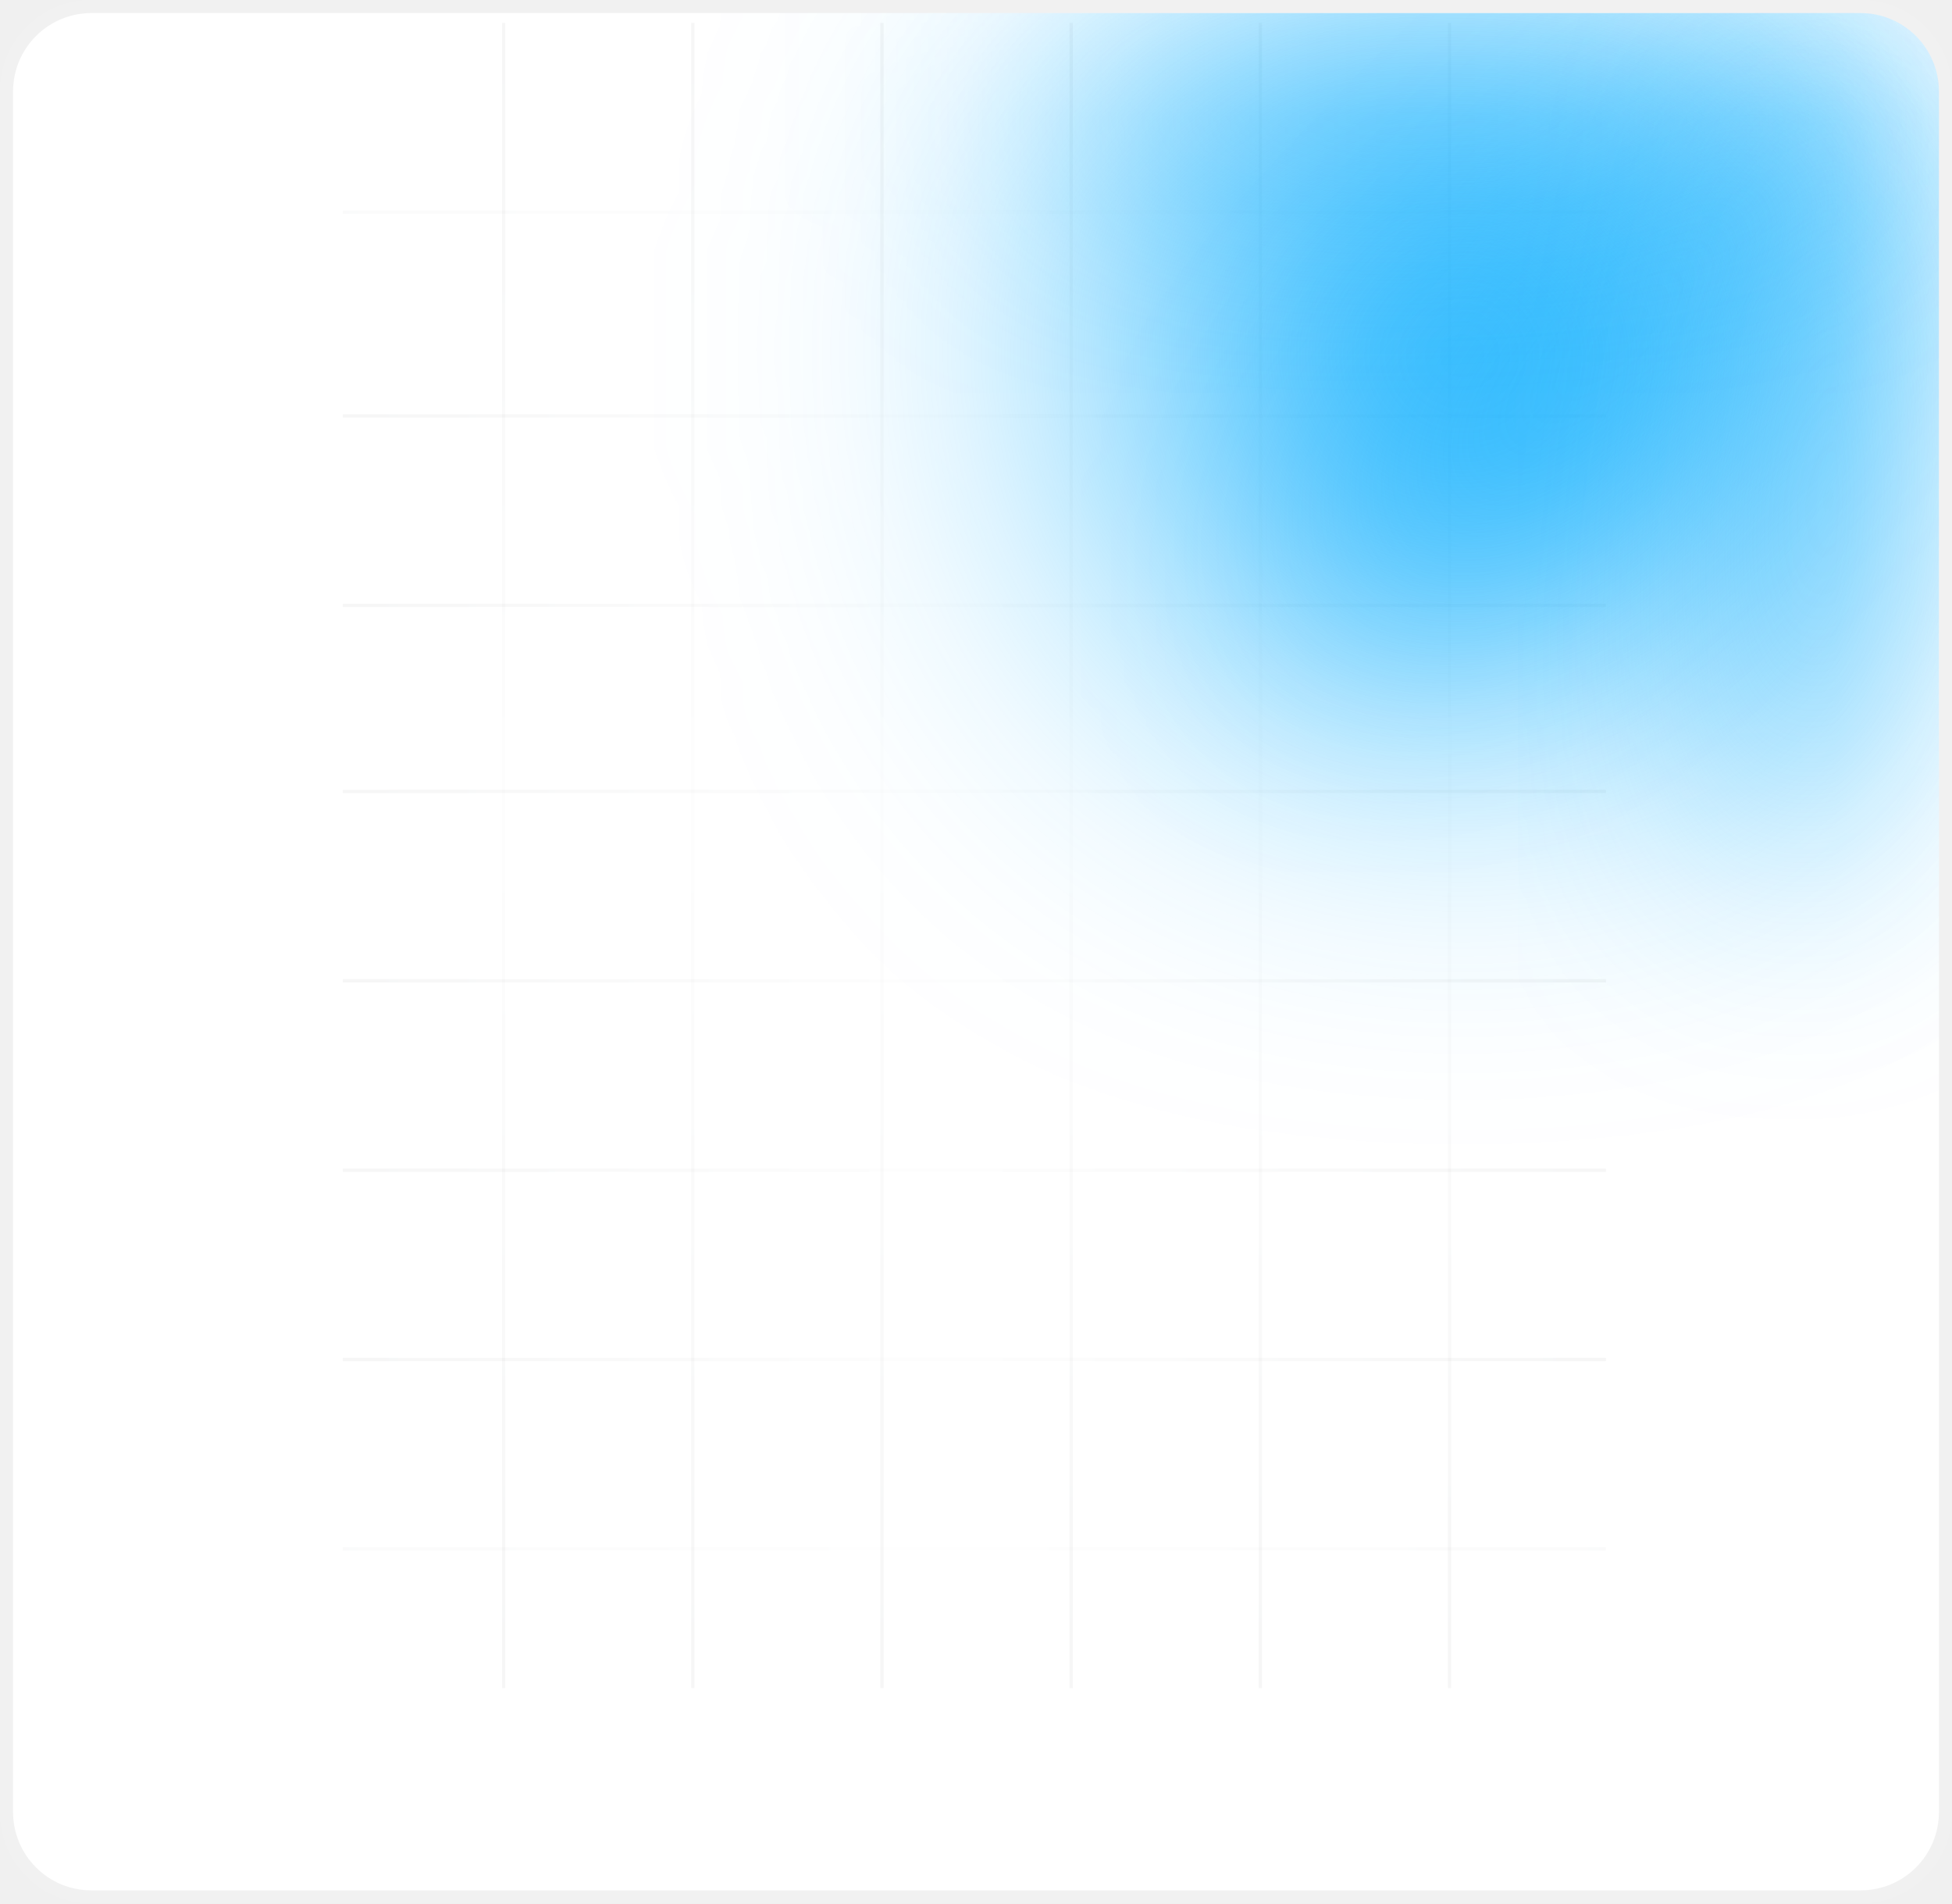
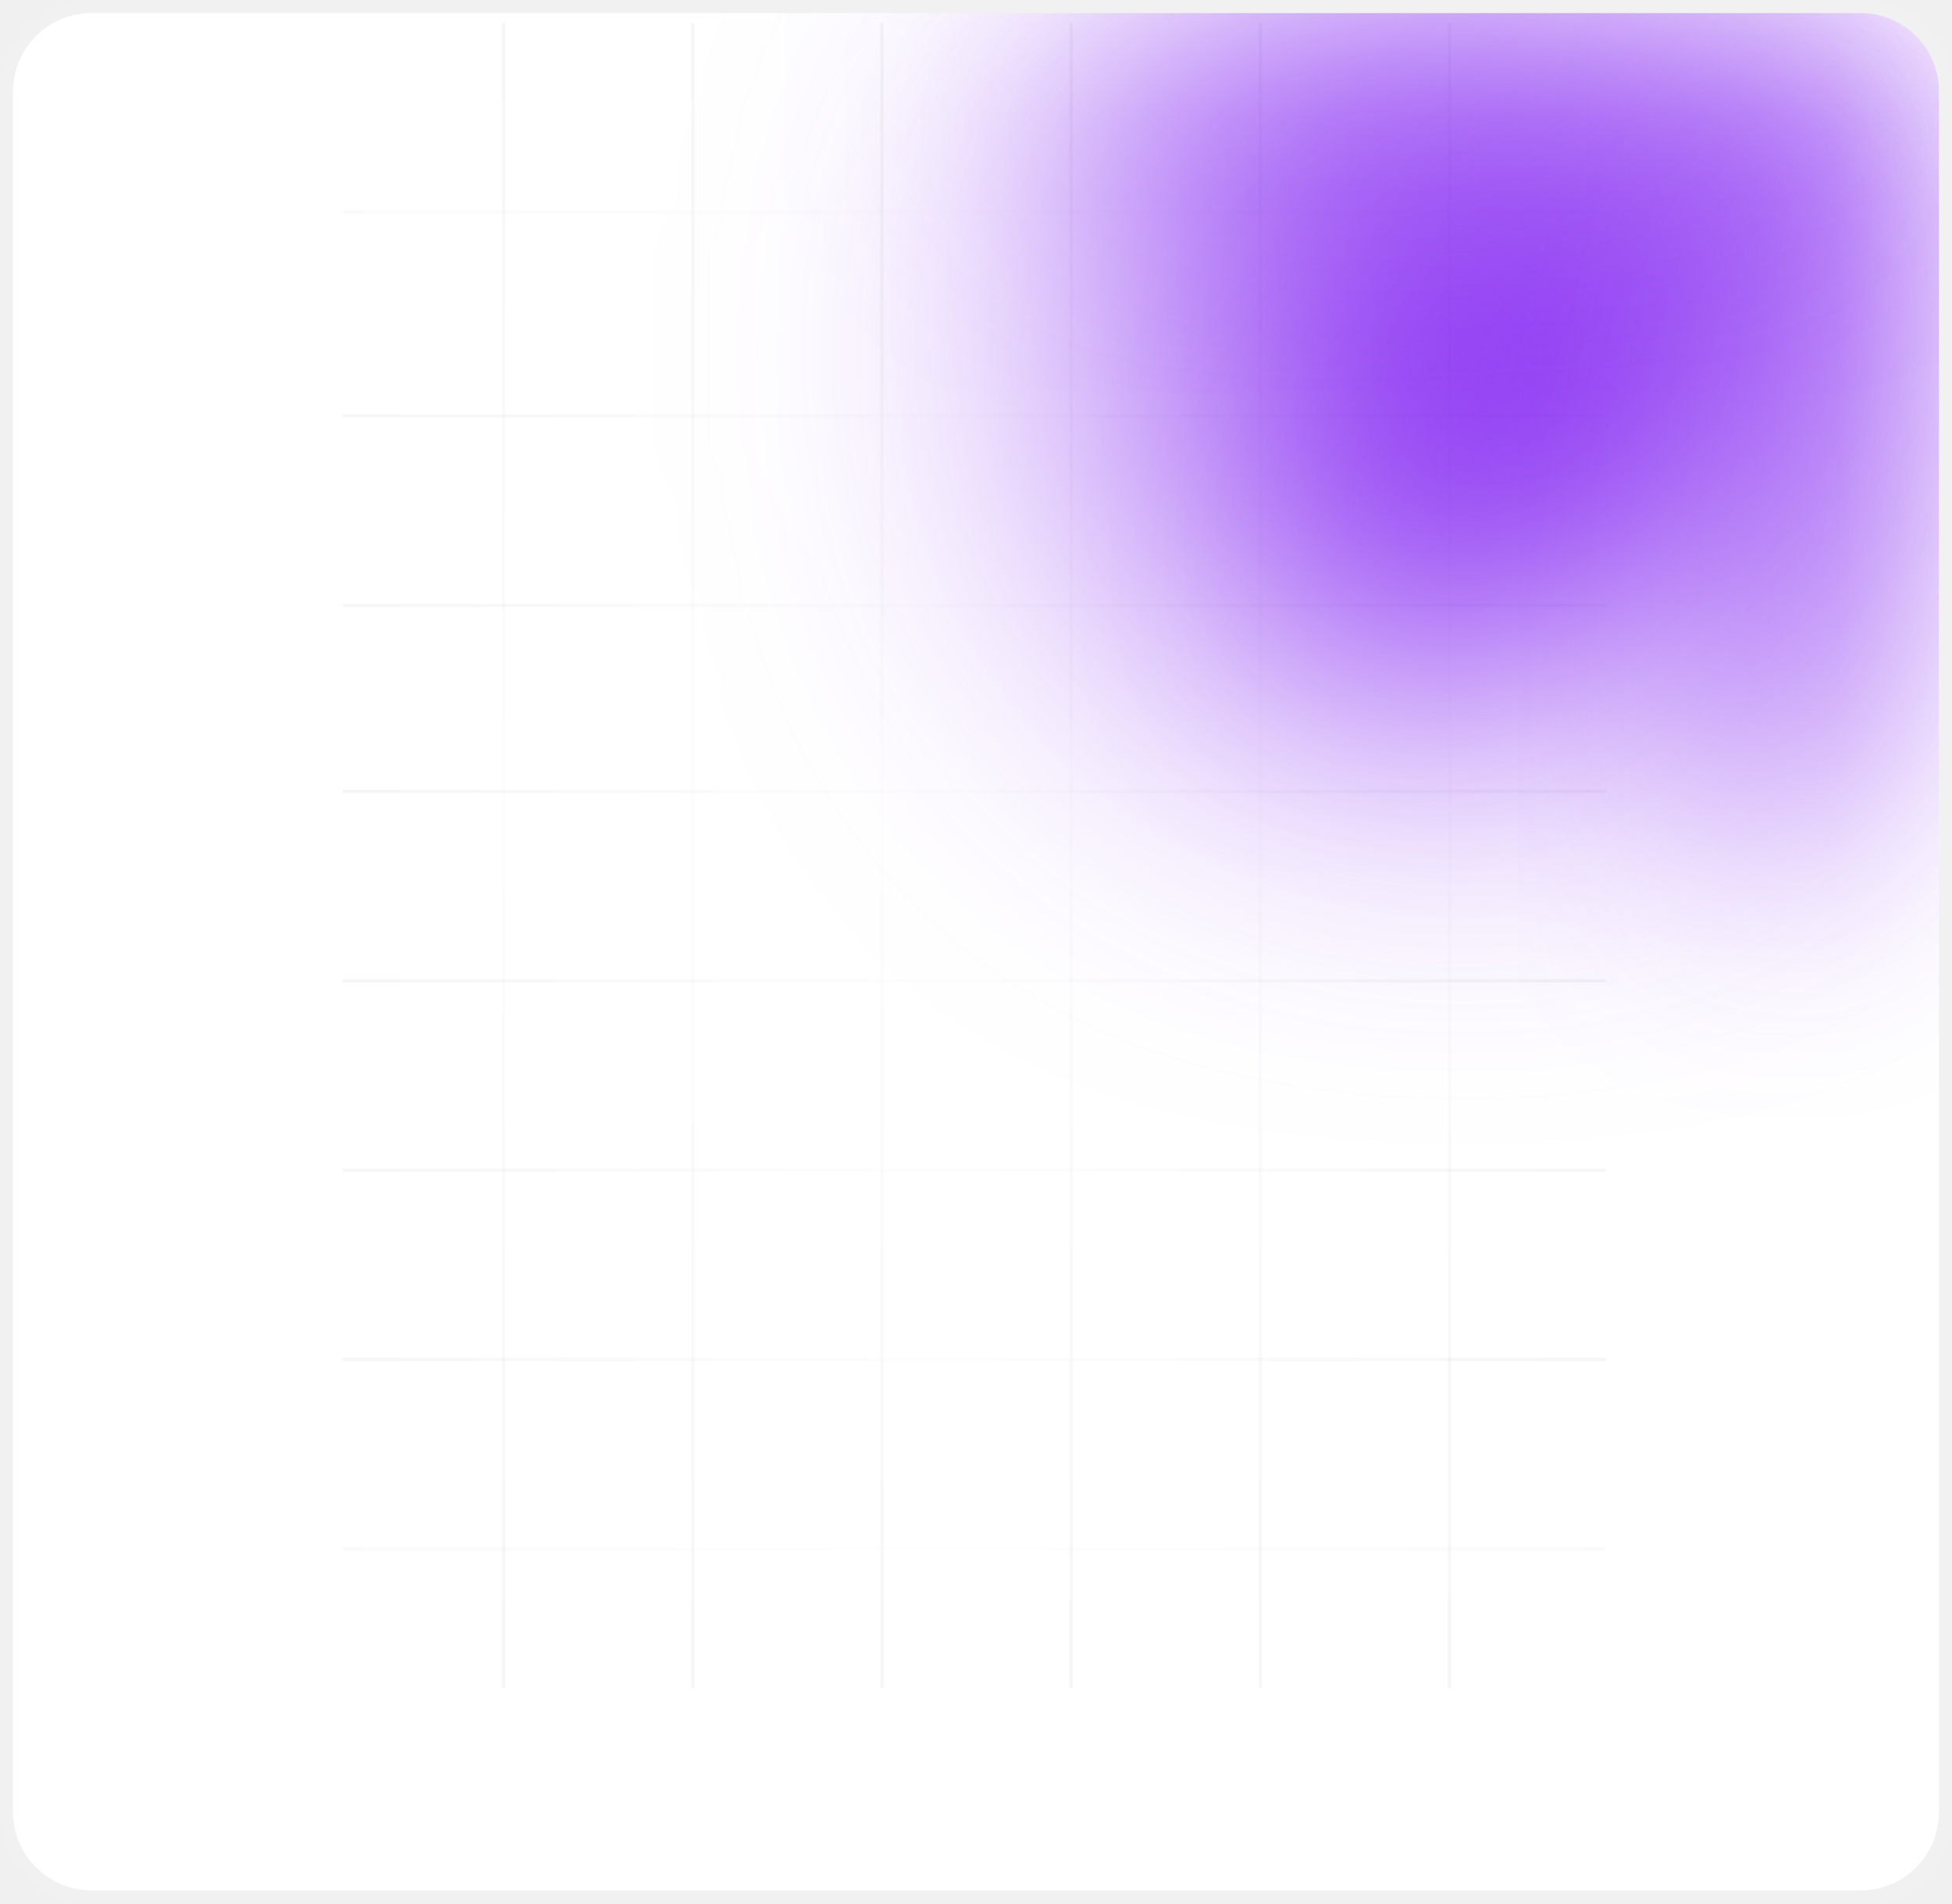
<svg xmlns="http://www.w3.org/2000/svg" width="598" height="583" viewBox="0 0 598 583" fill="none">
  <g clip-path="url(#clip0_4041_1178)">
    <rect x="4" y="4" width="590" height="575" rx="24" fill="white" />
    <line x1="104.994" y1="65" x2="492.006" y2="65" stroke="url(#paint0_linear_4041_1178)" stroke-opacity="0.02" />
    <line x1="105" y1="127.41" x2="492" y2="127.41" stroke="url(#paint1_linear_4041_1178)" stroke-opacity="0.04" />
    <line x1="105" y1="185.41" x2="492" y2="185.41" stroke="url(#paint2_linear_4041_1178)" stroke-opacity="0.04" />
    <line x1="105" y1="242.41" x2="492" y2="242.41" stroke="url(#paint3_linear_4041_1178)" stroke-opacity="0.04" />
    <line x1="105" y1="300.41" x2="492" y2="300.41" stroke="url(#paint4_linear_4041_1178)" stroke-opacity="0.04" />
    <line x1="105" y1="358.41" x2="492" y2="358.41" stroke="url(#paint5_linear_4041_1178)" stroke-opacity="0.04" />
    <line x1="105" y1="416.41" x2="492" y2="416.41" stroke="url(#paint6_linear_4041_1178)" stroke-opacity="0.04" />
    <line x1="105" y1="474.41" x2="492" y2="474.41" stroke="url(#paint7_linear_4041_1178)" stroke-opacity="0.02" />
    <line x1="154.296" y1="7" x2="154.296" y2="517" stroke="url(#paint8_linear_4041_1178)" stroke-opacity="0.04" />
    <line x1="212.25" y1="7" x2="212.25" y2="517" stroke="url(#paint9_linear_4041_1178)" stroke-opacity="0.04" />
    <line x1="270.204" y1="7" x2="270.204" y2="517" stroke="url(#paint10_linear_4041_1178)" stroke-opacity="0.04" />
    <line x1="328.159" y1="7" x2="328.159" y2="517" stroke="url(#paint11_linear_4041_1178)" stroke-opacity="0.04" />
    <line x1="386.113" y1="7" x2="386.113" y2="517" stroke="url(#paint12_linear_4041_1178)" stroke-opacity="0.04" />
    <line x1="444.068" y1="7" x2="444.068" y2="517" stroke="url(#paint13_linear_4041_1178)" stroke-opacity="0.04" />
    <rect x="96" y="128" width="58" height="58" fill="white" fill-opacity="0.03" />
    <rect x="386" y="243" width="58" height="58" fill="white" fill-opacity="0.03" />
    <rect x="154" y="242" width="58" height="58" fill="white" fill-opacity="0.03" />
    <rect x="444" y="359" width="58" height="58" fill="white" fill-opacity="0.03" />
    <rect x="96" y="359" width="58" height="58" fill="white" fill-opacity="0.03" />
    <rect x="444" y="128" width="58" height="58" fill="white" fill-opacity="0.03" />
    <g filter="url(#filter0_f_4041_1178)">
-       <circle cx="448" cy="107" r="100" fill="#0CAEFE" />
+       <circle cx="448" cy="107" r="100" fill="#7d1bf1" />
    </g>
    <g filter="url(#filter1_f_4041_1178)">
-       <ellipse cx="495.603" cy="102.848" rx="16" ry="123.792" transform="rotate(45 495.603 102.848)" fill="#0CAEFE" />
+       <ellipse cx="495.603" cy="102.848" rx="16" ry="123.792" transform="rotate(45 495.603 102.848)" fill="#7d1bf1" />
    </g>
    <g filter="url(#filter2_f_4041_1178)">
-       <ellipse cx="562.967" cy="146.819" rx="16" ry="123.792" transform="rotate(7 562.967 146.819)" fill="#0CAEFE" />
+       <ellipse cx="562.967" cy="146.819" rx="16" ry="123.792" transform="rotate(7 562.967 146.819)" fill="#7d1bf1" />
    </g>
    <g filter="url(#filter3_f_4041_1178)">
-       <ellipse cx="440.299" cy="27.562" rx="16" ry="123.792" transform="rotate(87.8831 440.299 27.5617)" fill="#0CAEFE" />
+       <ellipse cx="440.299" cy="27.562" rx="16" ry="123.792" transform="rotate(87.8831 440.299 27.5617)" fill="#7d1bf1" />
    </g>
  </g>
  <rect x="2" y="2" width="594" height="579" rx="26" stroke="white" stroke-opacity="0.1" stroke-width="4" />
  <defs>
    <filter id="filter0_f_4041_1178" x="68" y="-273" width="760" height="760" filterUnits="userSpaceOnUse" color-interpolation-filters="sRGB">
      <feFlood flood-opacity="0" result="BackgroundImageFix" />
      <feBlend mode="normal" in="SourceGraphic" in2="BackgroundImageFix" result="shape" />
      <feGaussianBlur stdDeviation="140" result="effect1_foregroundBlur_4041_1178" />
    </filter>
    <filter id="filter1_f_4041_1178" x="331.331" y="-61.424" width="328.544" height="328.544" filterUnits="userSpaceOnUse" color-interpolation-filters="sRGB">
      <feFlood flood-opacity="0" result="BackgroundImageFix" />
      <feBlend mode="normal" in="SourceGraphic" in2="BackgroundImageFix" result="shape" />
      <feGaussianBlur stdDeviation="38" result="effect1_foregroundBlur_4041_1178" />
    </filter>
    <filter id="filter2_f_4041_1178" x="465.062" y="-52.065" width="195.809" height="397.77" filterUnits="userSpaceOnUse" color-interpolation-filters="sRGB">
      <feFlood flood-opacity="0" result="BackgroundImageFix" />
      <feBlend mode="normal" in="SourceGraphic" in2="BackgroundImageFix" result="shape" />
      <feGaussianBlur stdDeviation="38" result="effect1_foregroundBlur_4041_1178" />
    </filter>
    <filter id="filter3_f_4041_1178" x="240.59" y="-65.072" width="399.418" height="185.269" filterUnits="userSpaceOnUse" color-interpolation-filters="sRGB">
      <feFlood flood-opacity="0" result="BackgroundImageFix" />
      <feBlend mode="normal" in="SourceGraphic" in2="BackgroundImageFix" result="shape" />
      <feGaussianBlur stdDeviation="38" result="effect1_foregroundBlur_4041_1178" />
    </filter>
    <linearGradient id="paint0_linear_4041_1178" x1="104.994" y1="66" x2="492.006" y2="66" gradientUnits="userSpaceOnUse">
-       <stop stop-color="#141718" />
+       <stop stop-color="#111316" />
      <stop offset="0.466" stop-color="#CFCFCF" />
-       <stop offset="1" stop-color="#141718" />
+       <stop offset="1" stop-color="#111316" />
    </linearGradient>
    <linearGradient id="paint1_linear_4041_1178" x1="105" y1="128.41" x2="492" y2="128.41" gradientUnits="userSpaceOnUse">
-       <stop stop-color="#141718" />
+       <stop stop-color="#111316" />
      <stop offset="0.466" stop-color="#CFCFCF" />
-       <stop offset="1" stop-color="#141718" />
+       <stop offset="1" stop-color="#111316" />
    </linearGradient>
    <linearGradient id="paint2_linear_4041_1178" x1="105" y1="186.41" x2="492" y2="186.41" gradientUnits="userSpaceOnUse">
-       <stop stop-color="#141718" />
+       <stop stop-color="#111316" />
      <stop offset="0.466" stop-color="#CFCFCF" />
-       <stop offset="1" stop-color="#141718" />
+       <stop offset="1" stop-color="#111316" />
    </linearGradient>
    <linearGradient id="paint3_linear_4041_1178" x1="105" y1="243.41" x2="492" y2="243.41" gradientUnits="userSpaceOnUse">
-       <stop stop-color="#141718" />
+       <stop stop-color="#111316" />
      <stop offset="0.466" stop-color="#CFCFCF" />
-       <stop offset="1" stop-color="#141718" />
+       <stop offset="1" stop-color="#111316" />
    </linearGradient>
    <linearGradient id="paint4_linear_4041_1178" x1="105" y1="301.41" x2="492" y2="301.41" gradientUnits="userSpaceOnUse">
-       <stop stop-color="#141718" />
+       <stop stop-color="#111316" />
      <stop offset="0.466" stop-color="#CFCFCF" />
-       <stop offset="1" stop-color="#141718" />
+       <stop offset="1" stop-color="#111316" />
    </linearGradient>
    <linearGradient id="paint5_linear_4041_1178" x1="105" y1="359.41" x2="492" y2="359.41" gradientUnits="userSpaceOnUse">
-       <stop stop-color="#141718" />
+       <stop stop-color="#111316" />
      <stop offset="0.466" stop-color="#CFCFCF" />
-       <stop offset="1" stop-color="#141718" />
+       <stop offset="1" stop-color="#111316" />
    </linearGradient>
    <linearGradient id="paint6_linear_4041_1178" x1="105" y1="417.41" x2="492" y2="417.41" gradientUnits="userSpaceOnUse">
-       <stop stop-color="#141718" />
+       <stop stop-color="#111316" />
      <stop offset="0.466" stop-color="#CFCFCF" />
-       <stop offset="1" stop-color="#141718" />
+       <stop offset="1" stop-color="#111316" />
    </linearGradient>
    <linearGradient id="paint7_linear_4041_1178" x1="105" y1="475.41" x2="492" y2="475.41" gradientUnits="userSpaceOnUse">
-       <stop stop-color="#141718" />
+       <stop stop-color="#111316" />
      <stop offset="0.466" stop-color="#CFCFCF" />
-       <stop offset="1" stop-color="#141718" />
+       <stop offset="1" stop-color="#111316" />
    </linearGradient>
    <linearGradient id="paint8_linear_4041_1178" x1="153.296" y1="7" x2="153.296" y2="517" gradientUnits="userSpaceOnUse">
-       <stop stop-color="#141718" />
+       <stop stop-color="#111316" />
      <stop offset="0.466" stop-color="#CFCFCF" />
-       <stop offset="1" stop-color="#141718" />
+       <stop offset="1" stop-color="#111316" />
    </linearGradient>
    <linearGradient id="paint9_linear_4041_1178" x1="211.25" y1="7" x2="211.25" y2="517" gradientUnits="userSpaceOnUse">
-       <stop stop-color="#141718" />
+       <stop stop-color="#111316" />
      <stop offset="0.466" stop-color="#CFCFCF" />
-       <stop offset="1" stop-color="#141718" />
+       <stop offset="1" stop-color="#111316" />
    </linearGradient>
    <linearGradient id="paint10_linear_4041_1178" x1="269.204" y1="7" x2="269.204" y2="517" gradientUnits="userSpaceOnUse">
-       <stop stop-color="#141718" />
+       <stop stop-color="#111316" />
      <stop offset="0.466" stop-color="#CFCFCF" />
-       <stop offset="1" stop-color="#141718" />
+       <stop offset="1" stop-color="#111316" />
    </linearGradient>
    <linearGradient id="paint11_linear_4041_1178" x1="327.159" y1="7" x2="327.159" y2="517" gradientUnits="userSpaceOnUse">
-       <stop stop-color="#141718" />
+       <stop stop-color="#111316" />
      <stop offset="0.466" stop-color="#CFCFCF" />
-       <stop offset="1" stop-color="#141718" />
+       <stop offset="1" stop-color="#111316" />
    </linearGradient>
    <linearGradient id="paint12_linear_4041_1178" x1="385.113" y1="7" x2="385.113" y2="517" gradientUnits="userSpaceOnUse">
-       <stop stop-color="#141718" />
+       <stop stop-color="#111316" />
      <stop offset="0.466" stop-color="#CFCFCF" />
-       <stop offset="1" stop-color="#141718" />
+       <stop offset="1" stop-color="#111316" />
    </linearGradient>
    <linearGradient id="paint13_linear_4041_1178" x1="443.068" y1="7" x2="443.068" y2="517" gradientUnits="userSpaceOnUse">
-       <stop stop-color="#141718" />
+       <stop stop-color="#111316" />
      <stop offset="0.466" stop-color="#CFCFCF" />
-       <stop offset="1" stop-color="#141718" />
+       <stop offset="1" stop-color="#111316" />
    </linearGradient>
    <clipPath id="clip0_4041_1178">
      <rect x="4" y="4" width="590" height="575" rx="24" fill="white" />
    </clipPath>
  </defs>
</svg>
